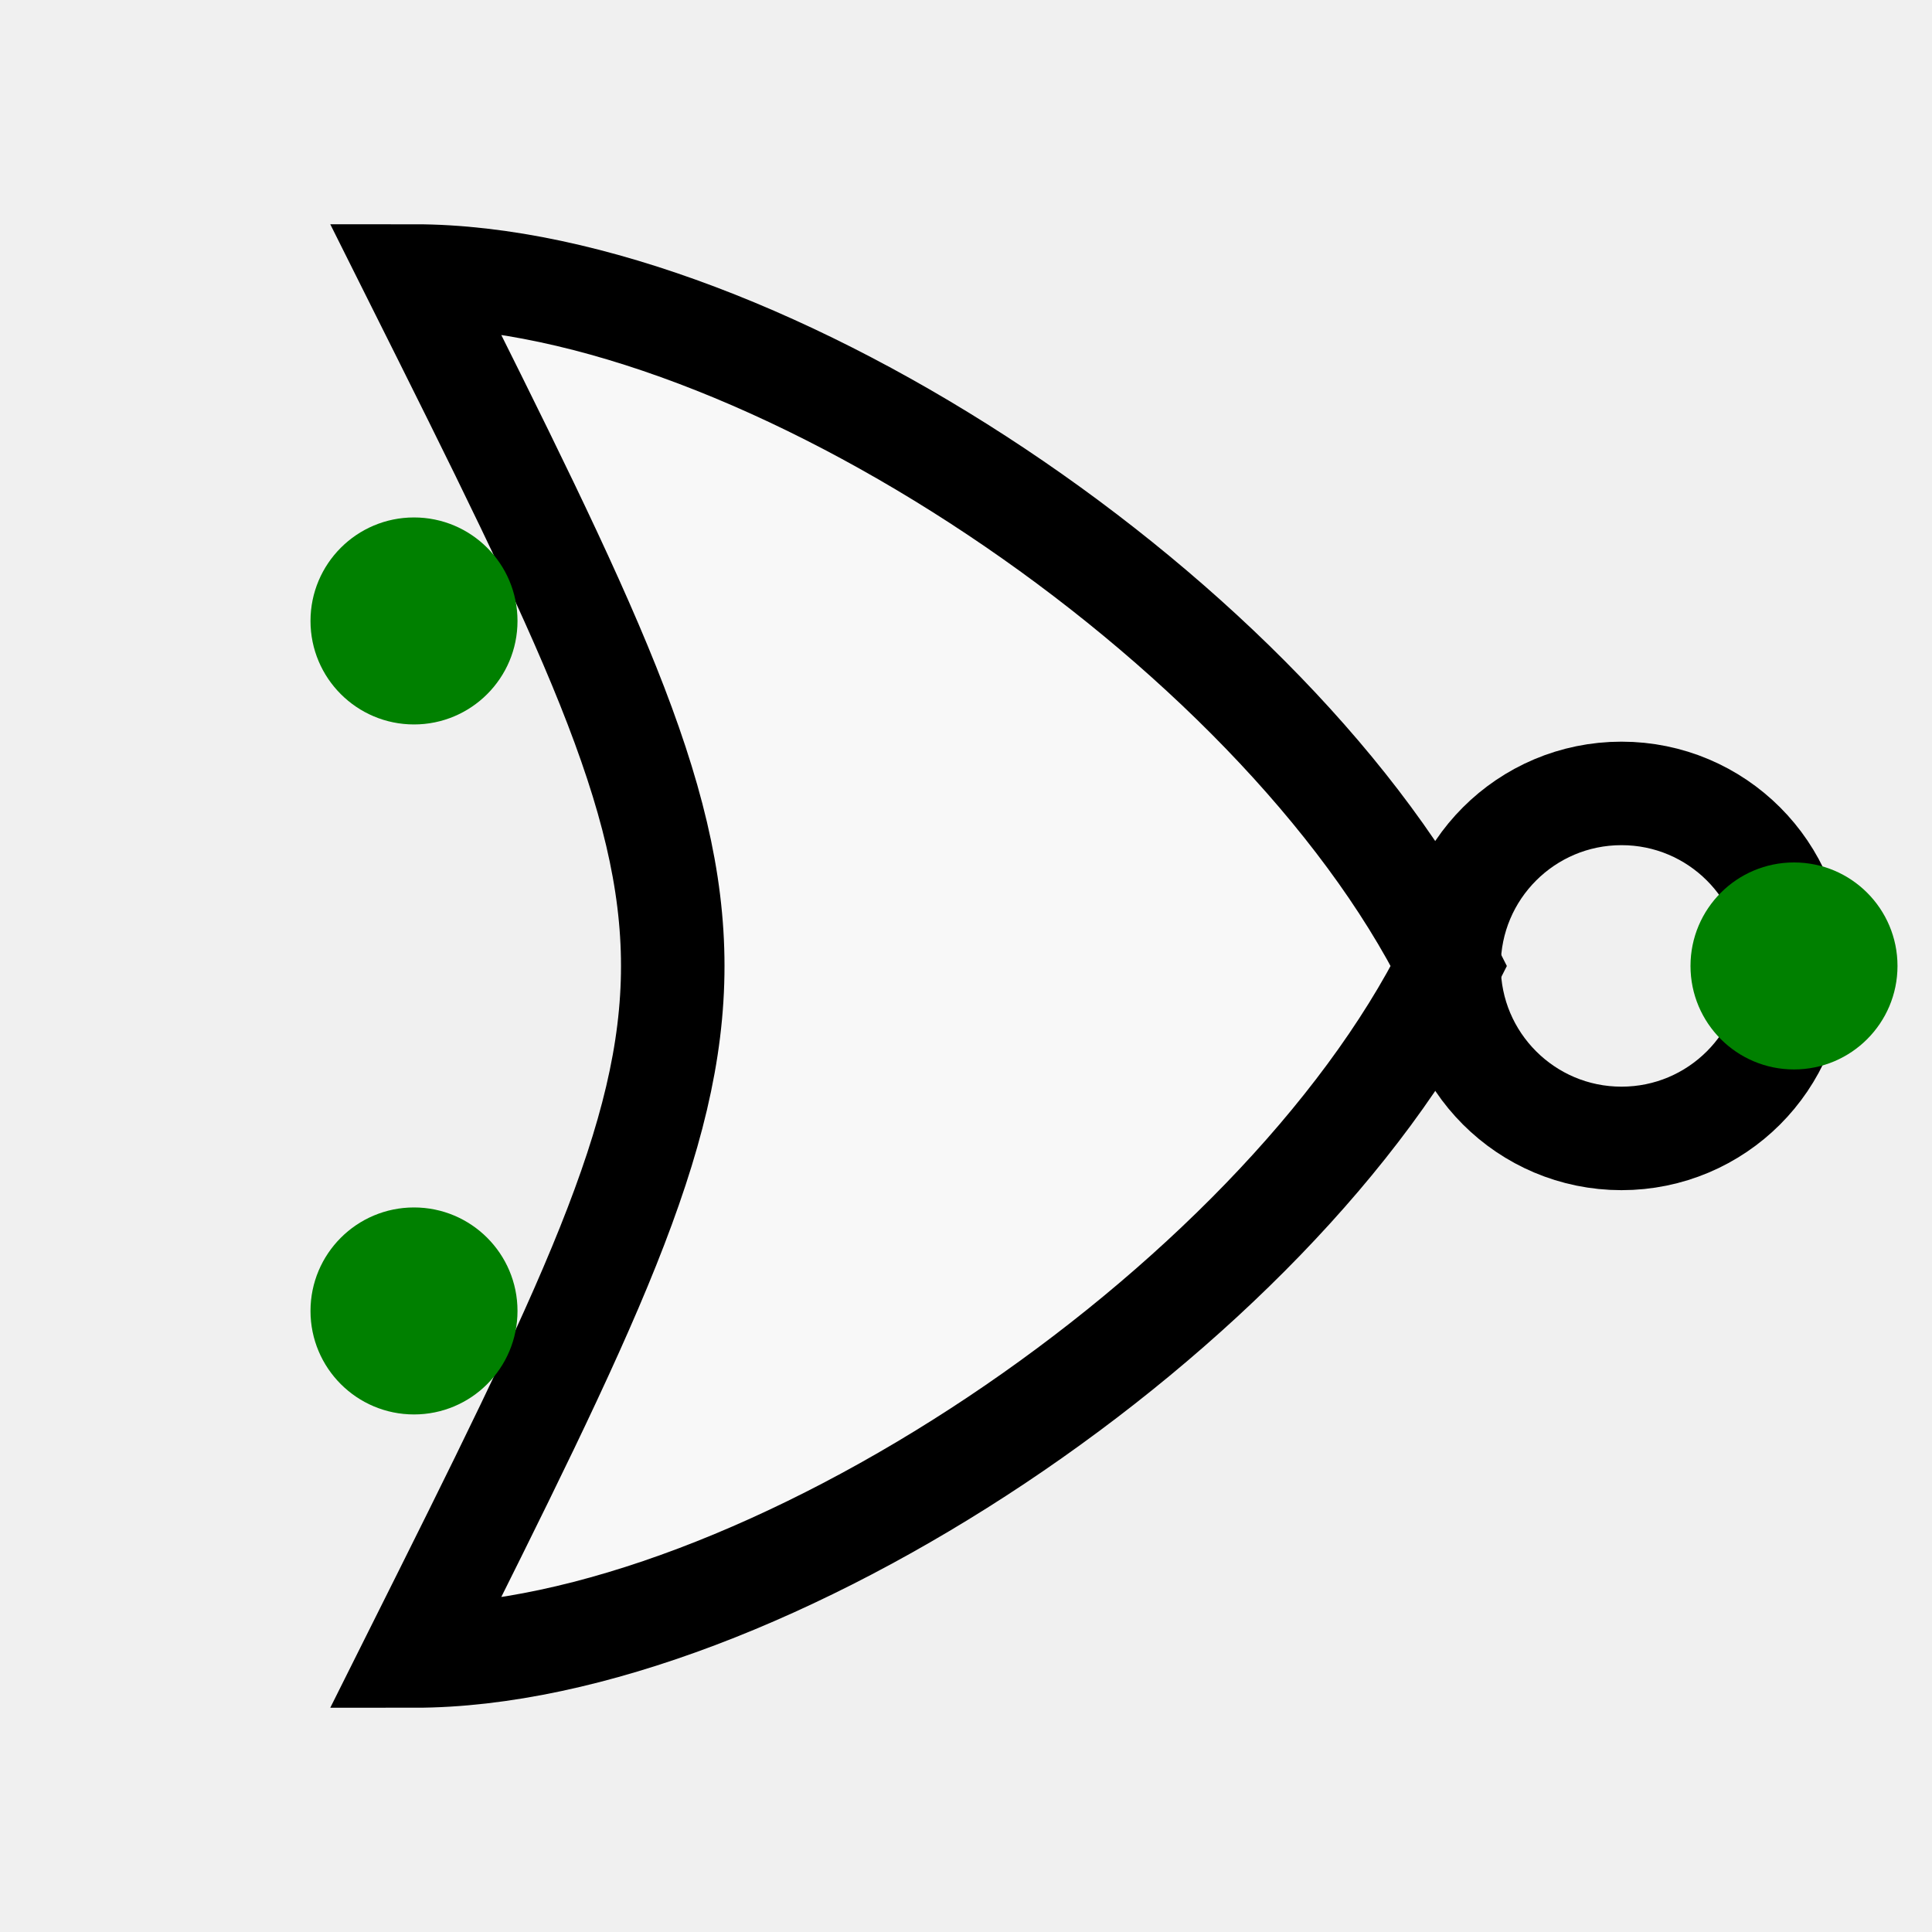
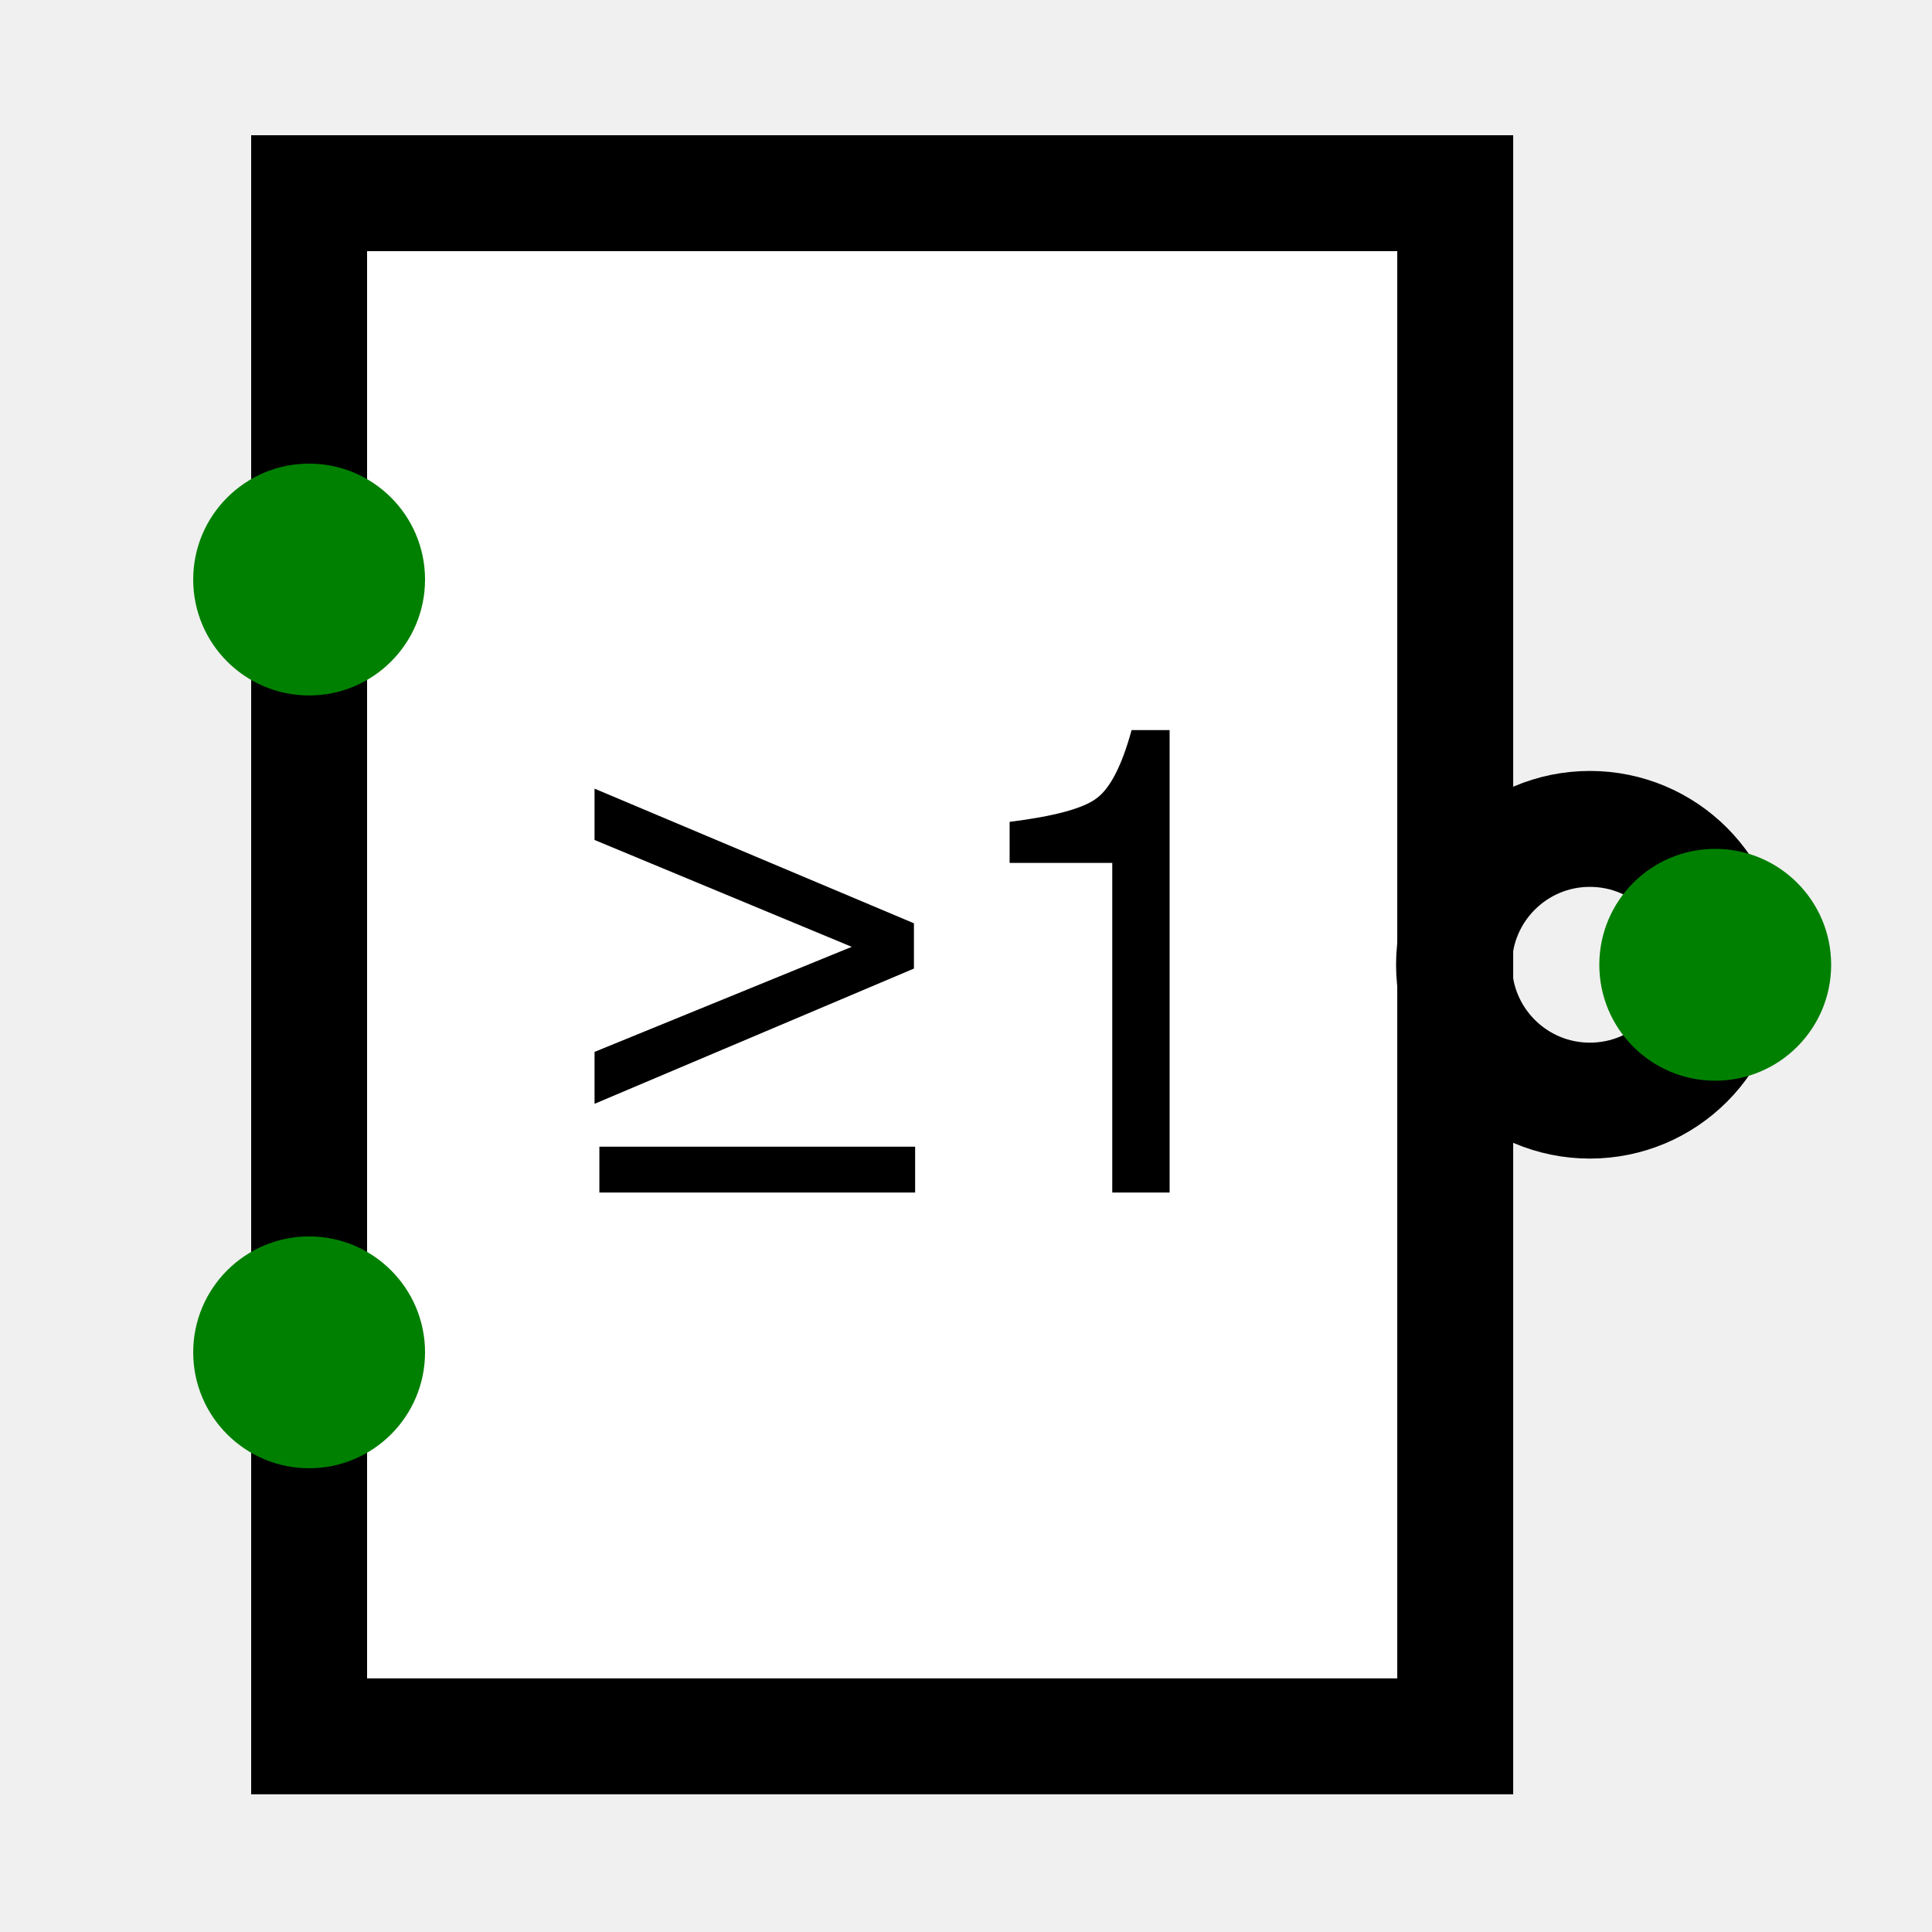
- <svg xmlns="http://www.w3.org/2000/svg" width="56" height="56">
-   <path fill="#FFF" stroke="#000" paint-order="fill stroke markers" d="M12 8c10 0 25 10 30 20-5 10-20 20-30 20 10-20 10-20 0-40z" fill-opacity=".5" stroke-miterlimit="10" stroke-width="3" />
-   <path fill="none" stroke="#000" paint-order="fill stroke markers" d="M52 28a5 5 0 110-.005" stroke-miterlimit="10" stroke-width="3" />
-   <path fill="green" paint-order="stroke fill markers" d="M15 18a3 3 0 110-.003zM15 38a3 3 0 110-.003zM55 28a3 3 0 110-.003z" />
+ <svg xmlns="http://www.w3.org/2000/svg" width="50" height="50" version="1.1" id="svg6">
+   <defs id="defs10" />
+   <rect style="fill:#ffffff;fill-opacity:1;stroke:#000000;stroke-width:3;stroke-linecap:square;stroke-linejoin:miter;stroke-miterlimit:4;stroke-dasharray:none;stroke-opacity:1;paint-order:normal" id="rect4526" width="29.661" height="39.936" x="8" y="5" />
+   <path d="m 11,15 a 3,3 0 1 1 0,-0.003 z" id="path975" style="fill:#008000;fill-opacity:1" />
+   <path d="m 11,35 a 3,3 0 1 1 0,-0.003 z" id="path973" style="fill:#008000;fill-opacity:1" />
+   <text xml:space="preserve" style="font-style:normal;font-variant:normal;font-weight:normal;font-stretch:normal;font-size:16.894px;line-height:1.25;font-family:sans-serif;-inkscape-font-specification:sans-serif;letter-spacing:0px;word-spacing:0px;fill:#000000;fill-opacity:1;stroke:none;stroke-width:1" x="14.544" y="30.864" id="text4530">
+     <tspan id="tspan4528" x="14.544" y="30.864" style="font-style:normal;font-variant:normal;font-weight:normal;font-stretch:normal;font-family:FreeSans;-inkscape-font-specification:FreeSans;stroke-width:1">≥1</tspan>
+   </text>
+   <path style="fill:none;stroke:#000000;stroke-width:3;stroke-miterlimit:10;paint-order:fill stroke markers" d="m 44.662,24.97 a 3.516,3.516 0 1 1 0,-0.004" stroke-miterlimit="10" id="path4-3" />
+   <path style="fill:#008000;paint-order:stroke fill markers" d="m 47.39,24.97 a 3,3 0 1 1 0,-0.003 z" id="path4-1" />
</svg>
